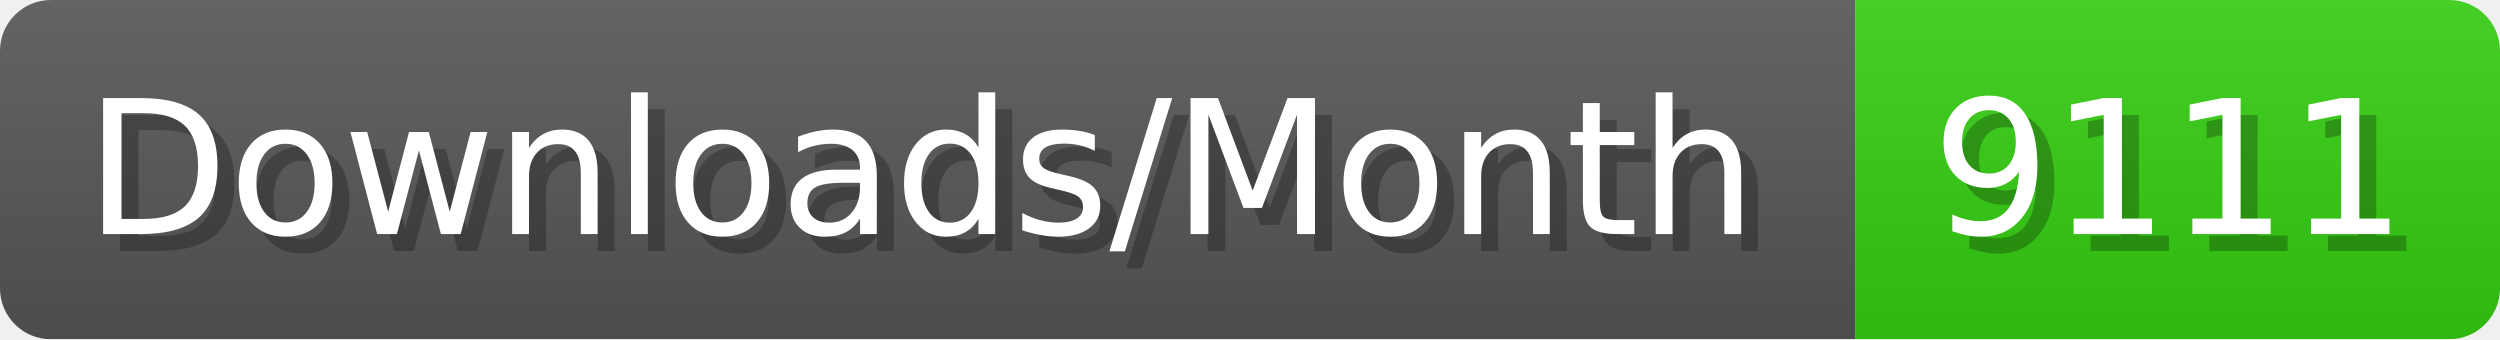
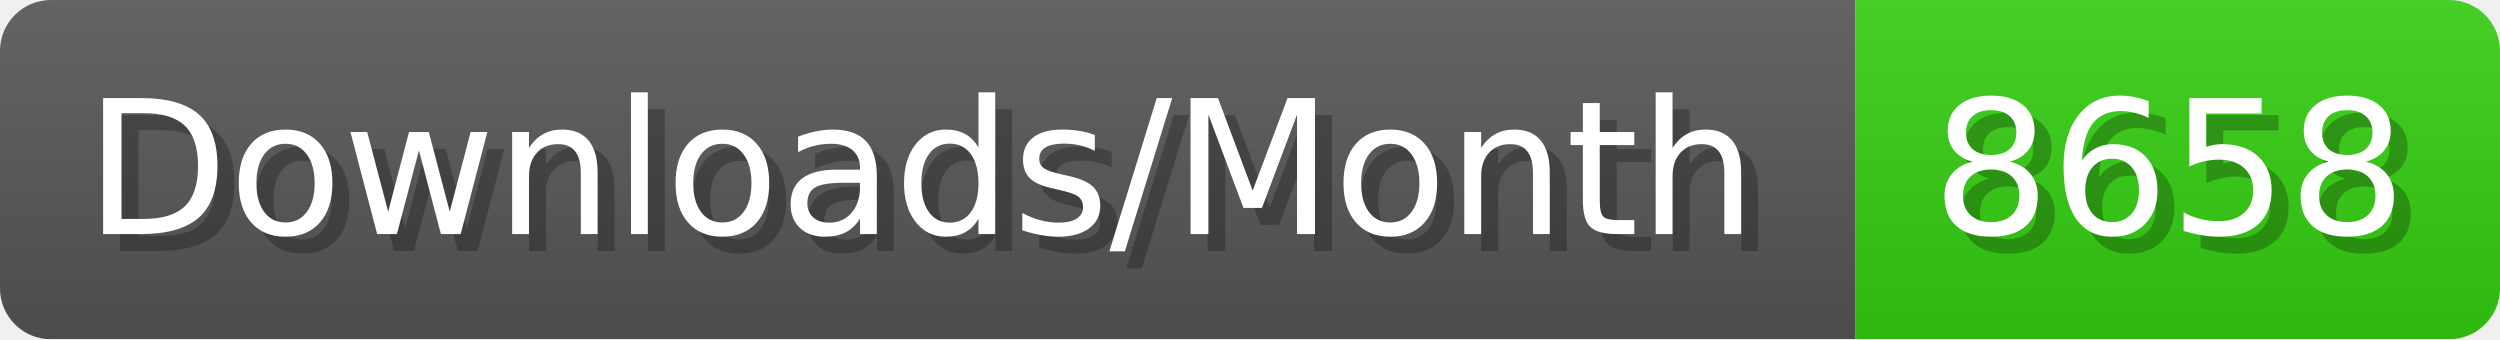
- <svg xmlns="http://www.w3.org/2000/svg" width="147.4" height="20" viewBox="0 0 1474 200" role="img" aria-label="Downloads/Month: 9111">
+ <svg xmlns="http://www.w3.org/2000/svg" width="147.4" height="20" viewBox="0 0 1474 200" role="img" aria-label="Downloads/Month: 8658">
  <linearGradient id="YlXUI" x2="0" y2="100%">
    <stop offset="0" stop-opacity=".1" stop-color="#EEE" />
    <stop offset="1" stop-opacity=".1" />
  </linearGradient>
  <mask id="JHhop">
    <rect width="1474" height="200" rx="30" fill="#FFF" />
  </mask>
  <g mask="url(#JHhop)">
    <rect width="1094" height="200" fill="#555" />
    <rect width="380" height="200" fill="#3C1" x="1094" />
    <rect width="1474" height="200" fill="url(#YlXUI)" />
  </g>
  <g aria-hidden="true" fill="#fff" text-anchor="start" font-family="Verdana,DejaVu Sans,sans-serif" font-size="110">
    <text x="60" y="148" textLength="994" fill="#000" opacity="0.25">Downloads/Month</text>
    <text x="50" y="138" textLength="994">Downloads/Month</text>
-     <text x="1149" y="148" textLength="280" fill="#000" opacity="0.25">9111</text>
-     <text x="1139" y="138" textLength="280">9111</text>
+     <text x="1149" y="148" textLength="280" fill="#000" opacity="0.25">8658</text>
+     <text x="1139" y="138" textLength="280">8658</text>
  </g>
</svg>
